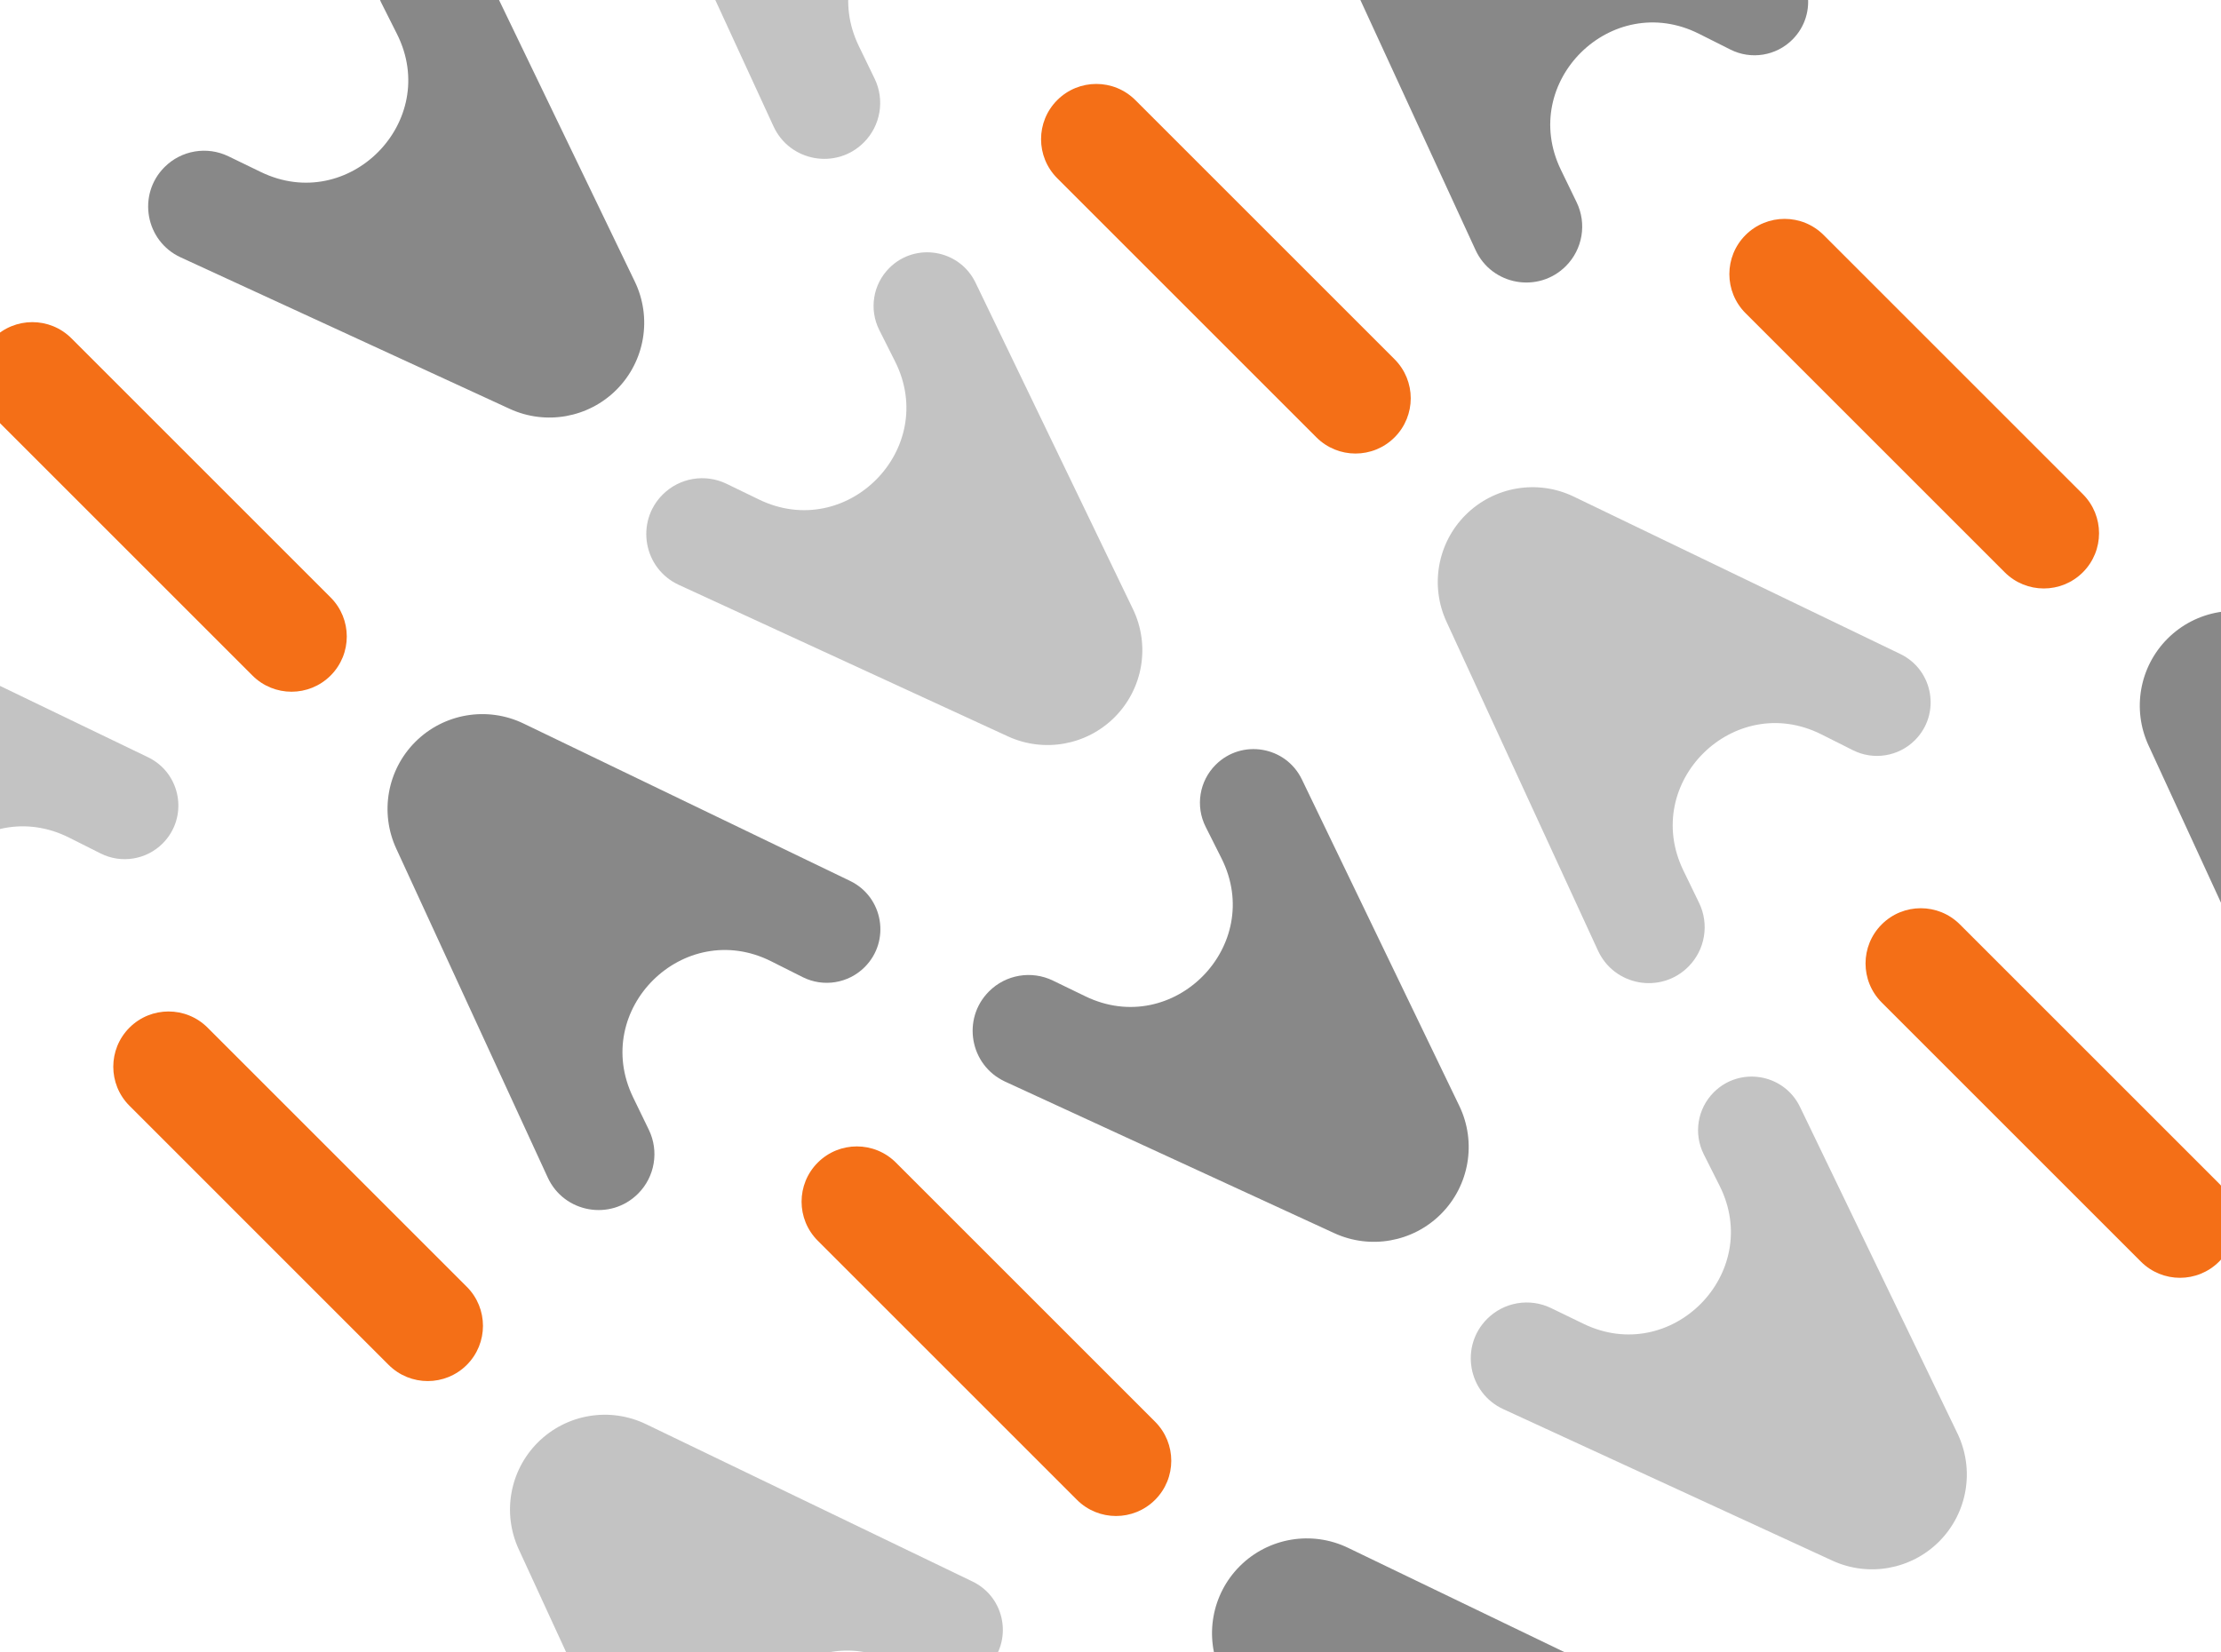
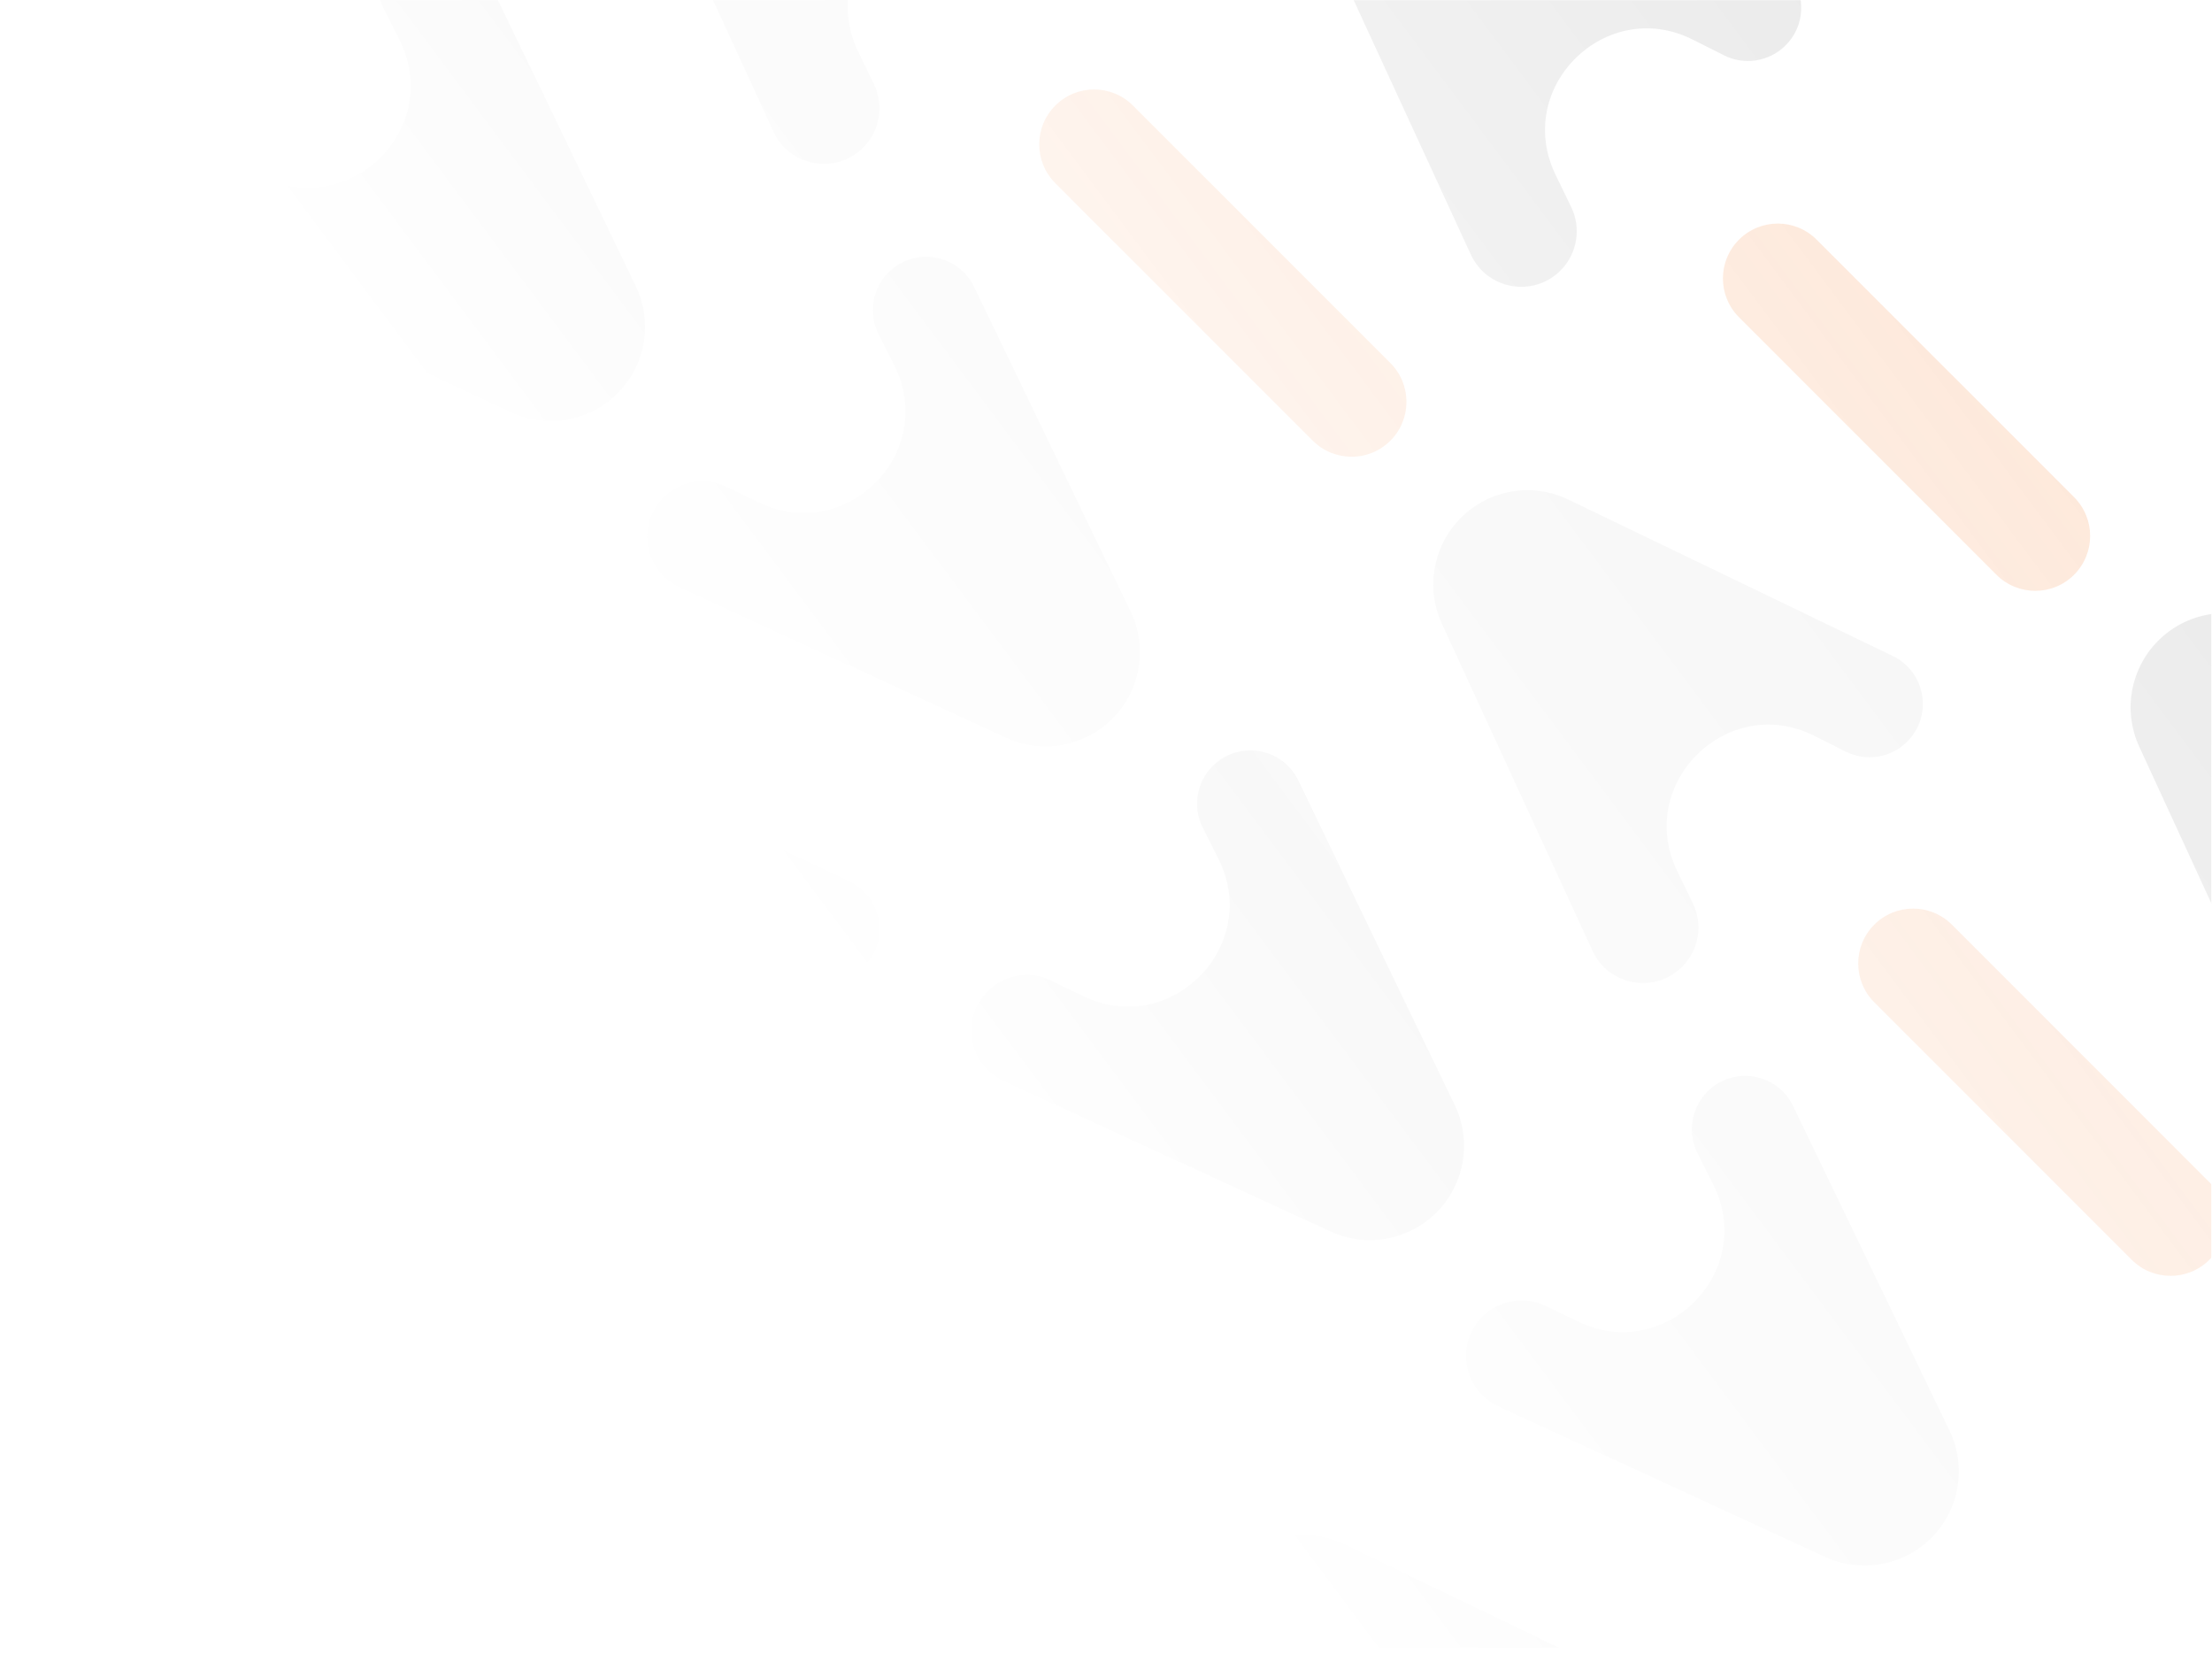
- <svg xmlns="http://www.w3.org/2000/svg" width="375" height="279" viewBox="0 0 375 279" fill="none">
-   <path d="M374.671 199.88C378.314 203.523 378.314 209.43 374.671 213.073C371.028 216.716 365.122 216.716 361.479 213.073L317.716 169.31C314.073 165.667 314.073 159.761 317.716 156.118C321.359 152.475 327.266 152.475 330.909 156.118L374.671 199.88Z" fill="#F46F17" />
-   <path d="M253.823 237.986C247.854 235.237 246.45 227.383 251.096 222.737C253.939 219.894 258.271 219.164 261.888 220.918L267.358 223.569C282.223 230.775 297.757 215.016 290.339 200.256L287.67 194.946C285.916 191.457 286.597 187.237 289.358 184.475C293.768 180.065 301.212 181.328 303.92 186.946L330.497 242.075C333.453 248.206 332.209 255.535 327.397 260.347C322.657 265.087 315.468 266.372 309.38 263.569L253.823 237.986Z" fill="#121212" fill-opacity="0.25" />
-   <path d="M388.34 181.429C391.089 187.398 398.942 188.802 403.589 184.156C406.431 181.313 407.162 176.981 405.408 173.364L402.757 167.894C395.551 153.029 411.31 137.495 426.07 144.913L431.379 147.582C434.869 149.336 439.089 148.655 441.851 145.894C446.261 141.484 444.997 134.04 439.379 131.332L384.251 104.755C378.12 101.799 370.791 103.043 365.978 107.855C361.239 112.594 359.954 119.784 362.757 125.872L388.34 181.429Z" fill="#121212" fill-opacity="0.5" />
-   <path d="M231.692 338.077C234.44 344.046 242.294 345.45 246.941 340.804C249.783 337.961 250.514 333.629 248.76 330.012L246.109 324.542C238.903 309.677 254.662 294.143 269.422 301.561L274.731 304.23C278.221 305.984 282.441 305.303 285.202 302.542C289.612 298.132 288.349 290.688 282.731 287.98L227.603 261.403C221.472 258.447 214.143 259.691 209.33 264.503C204.591 269.243 203.306 276.432 206.109 282.52L231.692 338.077Z" fill="#121212" fill-opacity="0.5" />
-   <path d="M235.462 60.671C239.105 64.314 239.105 70.221 235.462 73.864C231.819 77.507 225.913 77.507 222.269 73.864L178.507 30.101C174.864 26.458 174.864 20.551 178.507 16.908C182.15 13.265 188.056 13.265 191.699 16.908L235.462 60.671Z" fill="#F46F17" />
-   <path d="M78.814 217.319C82.457 220.962 82.457 226.869 78.814 230.512C75.171 234.155 69.264 234.155 65.621 230.512L21.859 186.749C18.216 183.106 18.216 177.199 21.859 173.556C25.502 169.913 31.408 169.913 35.051 173.556L78.814 217.319Z" fill="#F46F17" />
-   <path d="M114.613 98.776C108.645 96.028 107.241 88.174 111.887 83.528C114.73 80.685 119.061 79.955 122.679 81.708L128.148 84.36C143.014 91.566 158.548 75.807 151.129 61.046L148.461 55.737C146.707 52.248 147.387 48.027 150.149 45.266C154.559 40.856 162.003 42.119 164.711 47.737L191.288 102.865C194.244 108.996 193 116.325 188.187 121.138C183.448 125.877 176.259 127.163 170.171 124.359L114.613 98.776Z" fill="#121212" fill-opacity="0.25" />
-   <path d="M249.131 42.22C251.879 48.188 259.733 49.593 264.379 44.946C267.222 42.103 267.952 37.772 266.199 34.154L263.548 28.685C256.342 13.819 272.1 -1.715 286.861 5.704L292.17 8.372C295.659 10.126 299.88 9.446 302.641 6.684C307.051 2.274 305.788 -5.169 300.17 -7.878L245.042 -34.455C238.911 -37.41 231.582 -36.167 226.769 -31.354C222.03 -26.615 220.744 -19.425 223.548 -13.338L249.131 42.22Z" fill="#121212" fill-opacity="0.5" />
-   <path d="M92.483 198.868C95.231 204.836 103.085 206.241 107.731 201.594C110.574 198.752 111.304 194.42 109.551 190.802L106.899 185.333C99.694 170.467 115.452 154.933 130.213 162.352L135.522 165.021C139.011 166.774 143.232 166.094 145.993 163.333C150.403 158.922 149.14 151.479 143.522 148.77L88.394 122.193C82.263 119.238 74.933 120.481 70.121 125.294C65.382 130.033 64.096 137.223 66.9 143.311L92.483 198.868Z" fill="#121212" fill-opacity="0.5" />
-   <path d="M307.914 39.697C304.271 36.054 298.365 36.054 294.722 39.697C291.079 43.34 291.079 49.246 294.722 52.89L338.484 96.652C342.127 100.295 348.034 100.295 351.677 96.652C355.32 93.009 355.32 87.103 351.677 83.46L307.914 39.697Z" fill="#F46F17" />
-   <path d="M151.266 196.345C147.623 192.702 141.717 192.702 138.074 196.345C134.43 199.988 134.43 205.895 138.074 209.538L181.836 253.3C185.479 256.944 191.386 256.943 195.029 253.3C198.672 249.657 198.672 243.751 195.029 240.108L151.266 196.345Z" fill="#F46F17" />
-   <path d="M269.809 160.546C272.557 166.514 280.411 167.918 285.057 163.272C287.9 160.429 288.63 156.098 286.877 152.48L284.225 147.011C277.02 132.145 292.778 116.611 307.539 124.03L312.848 126.698C316.337 128.452 320.558 127.772 323.319 125.01C327.729 120.6 326.466 113.156 320.848 110.448L265.72 83.871C259.589 80.915 252.26 82.159 247.447 86.972C242.708 91.711 241.422 98.9 244.226 104.988L269.809 160.546Z" fill="#121212" fill-opacity="0.25" />
-   <path d="M113.161 317.194C115.909 323.162 123.763 324.567 128.409 319.92C131.252 317.077 131.982 312.746 130.229 309.128L127.577 303.659C120.371 288.793 136.13 273.259 150.891 280.678L156.2 283.346C159.689 285.1 163.91 284.42 166.671 281.658C171.081 277.248 169.818 269.805 164.2 267.096L109.072 240.519C102.941 237.564 95.612 238.807 90.799 243.62C86.06 248.359 84.774 255.549 87.578 261.637L113.161 317.194Z" fill="#121212" fill-opacity="0.25" />
-   <path d="M169.717 182.676C163.749 179.928 162.344 172.074 166.991 167.428C169.834 164.585 174.165 163.855 177.783 165.608L183.252 168.26C198.118 175.466 213.652 159.707 206.233 144.946L203.565 139.637C201.811 136.148 202.491 131.927 205.253 129.166C209.663 124.756 217.106 126.019 219.815 131.637L246.392 186.765C249.347 192.896 248.104 200.226 243.291 205.038C238.552 209.777 231.362 211.063 225.274 208.259L169.717 182.676Z" fill="#121212" fill-opacity="0.5" />
-   <path d="M12.057 57.136C8.414 53.493 2.507 53.493 -1.136 57.136C-4.779 60.779 -4.779 66.685 -1.136 70.328L42.627 114.091C46.27 117.734 52.176 117.734 55.82 114.091C59.463 110.448 59.463 104.542 55.82 100.899L12.057 57.136Z" fill="#F46F17" />
-   <path d="M130.6 21.336C133.348 27.305 141.202 28.709 145.848 24.063C148.691 21.22 149.421 16.889 147.668 13.271L145.016 7.801C137.81 -7.064 153.569 -22.598 168.33 -15.18L173.639 -12.511C177.128 -10.757 181.349 -11.438 184.11 -14.199C188.52 -18.609 187.257 -26.053 181.639 -28.761L126.511 -55.338C120.38 -58.294 113.05 -57.05 108.238 -52.238C103.499 -47.498 102.213 -40.309 105.016 -34.221L130.6 21.336Z" fill="#121212" fill-opacity="0.25" />
-   <path d="M-26.049 177.984C-23.3 183.953 -15.446 185.357 -10.8 180.711C-7.957 177.868 -7.227 173.537 -8.981 169.919L-11.632 164.449C-18.838 149.584 -3.079 134.05 11.681 141.469L16.991 144.137C20.48 145.891 24.7 145.21 27.462 142.449C31.872 138.039 30.609 130.595 24.991 127.887L-30.138 101.31C-36.268 98.354 -43.598 99.598 -48.41 104.411C-53.15 109.15 -54.435 116.339 -51.632 122.427L-26.049 177.984Z" fill="#121212" fill-opacity="0.25" />
-   <path d="M30.508 43.467C24.54 40.719 23.135 32.865 27.782 28.218C30.624 25.376 34.956 24.645 38.574 26.399L44.043 29.05C58.908 36.256 74.442 20.497 67.024 5.737L64.355 0.428C62.602 -3.062 63.282 -7.282 66.043 -10.043C70.453 -14.453 77.897 -13.19 80.606 -7.572L107.183 47.556C110.138 53.687 108.895 61.016 104.082 65.829C99.343 70.568 92.153 71.853 86.065 69.05L30.508 43.467Z" fill="#121212" fill-opacity="0.5" />
+ <svg xmlns="http://www.w3.org/2000/svg" width="376" height="281" viewBox="0 0 376 281" fill="none">
+   <g opacity="0.2">
+     <mask id="mask0_5_213" style="mask-type:alpha" maskUnits="userSpaceOnUse" x="0" y="0" width="376" height="281">
+       <rect x="0.877" y="0.03" width="375" height="280" fill="url(#paint0_linear_5_213)" />
+     </mask>
+     <g mask="url(#mask0_5_213)">
+       <path d="M375.548 200.91C379.192 204.553 379.192 210.46 375.548 214.103C371.905 217.746 365.999 217.746 362.356 214.103L318.593 170.34C314.95 166.697 314.95 160.79 318.593 157.147C322.236 153.504 328.143 153.504 331.786 157.147L375.548 200.91Z" fill="#F46F17" />
+       <path d="M254.7 239.015C248.731 236.267 247.327 228.413 251.973 223.767C254.816 220.924 259.148 220.194 262.765 221.947L268.235 224.599C283.1 231.805 298.634 216.046 291.216 201.285L288.547 195.976C286.794 192.487 287.474 188.266 290.235 185.505C294.645 181.095 302.089 182.358 304.797 187.976L331.374 243.104C334.33 249.235 333.086 256.565 328.274 261.377C323.535 266.116 316.345 267.402 310.257 264.598L254.7 239.015Z" fill="#121212" fill-opacity="0.25" />
+       <path d="M389.217 182.459C391.966 188.427 399.819 189.832 404.466 185.185C407.309 182.342 408.039 178.011 406.285 174.393L403.634 168.924C396.428 154.058 412.187 138.524 426.947 145.943L432.257 148.611C435.746 150.365 439.966 149.685 442.728 146.923C447.138 142.513 445.875 135.07 440.257 132.361L385.128 105.784C378.997 102.829 371.668 104.072 366.855 108.885C362.116 113.624 360.831 120.814 363.634 126.902L389.217 182.459Z" fill="#121212" fill-opacity="0.5" />
+       <path d="M232.569 339.107C235.318 345.075 243.171 346.48 247.818 341.833C250.66 338.991 251.391 334.659 249.637 331.041L246.986 325.572C239.78 310.706 255.539 295.172 270.299 302.591L275.608 305.26C279.098 307.013 283.318 306.333 286.08 303.572C290.49 299.161 289.226 291.718 283.608 289.009L228.48 262.432C222.349 259.477 215.02 260.72 210.207 265.533C205.468 270.272 204.183 277.462 206.986 283.55L232.569 339.107Z" fill="#121212" fill-opacity="0.5" />
+       <path d="M236.339 61.701C239.982 65.344 239.982 71.25 236.339 74.893C232.696 78.536 226.79 78.536 223.147 74.893L179.384 31.13C175.741 27.487 175.741 21.581 179.384 17.938C183.027 14.295 188.933 14.295 192.576 17.938L236.339 61.701Z" fill="#F46F17" />
+       <path d="M79.691 218.349C83.334 221.992 83.334 227.898 79.691 231.541C76.048 235.184 70.141 235.184 66.498 231.541L22.736 187.779C19.093 184.136 19.093 178.229 22.736 174.586C26.379 170.943 32.285 170.943 35.928 174.586L79.691 218.349Z" fill="#F46F17" />
+       <path d="M115.491 99.806C109.522 97.058 108.118 89.204 112.764 84.557C115.607 81.715 119.938 80.984 123.556 82.738L129.026 85.389C143.891 92.595 159.425 76.836 152.006 62.076L149.338 56.767C147.584 53.278 148.265 49.057 151.026 46.296C155.436 41.886 162.88 43.149 165.588 48.767L192.165 103.895C195.121 110.026 193.877 117.355 189.064 122.168C184.325 126.907 177.136 128.192 171.048 125.389L115.491 99.806Z" fill="#121212" fill-opacity="0.25" />
+       <path d="M250.008 43.249C252.756 49.218 260.61 50.622 265.256 45.976C268.099 43.133 268.83 38.802 267.076 35.184L264.425 29.715C257.219 14.849 272.977 -0.685 287.738 6.734L293.047 9.402C296.536 11.156 300.757 10.476 303.518 7.714C307.928 3.304 306.665 -4.14 301.047 -6.848L245.919 -33.425C239.788 -36.381 232.459 -35.137 227.646 -30.325C222.907 -25.585 221.621 -18.396 224.425 -12.308L250.008 43.249Z" fill="#121212" fill-opacity="0.5" />
+       <path d="M93.36 199.898C96.108 205.866 103.962 207.27 108.608 202.624C111.451 199.781 112.181 195.45 110.428 191.832L107.776 186.363C100.571 171.497 116.329 155.963 131.09 163.382L136.399 166.05C139.888 167.804 144.109 167.124 146.87 164.362C151.28 159.952 150.017 152.508 144.399 149.8L89.271 123.223C83.14 120.267 75.811 121.511 70.998 126.324C66.259 131.063 64.973 138.253 67.777 144.34L93.36 199.898Z" fill="#121212" fill-opacity="0.5" />
+       <path d="M308.791 40.727C305.148 37.084 299.242 37.084 295.599 40.727C291.956 44.37 291.956 50.276 295.599 53.919L339.362 97.682C343.005 101.325 348.911 101.325 352.554 97.682C356.197 94.039 356.197 88.132 352.554 84.489L308.791 40.727Z" fill="#F46F17" />
+       <path d="M152.143 197.375C148.5 193.732 142.594 193.732 138.951 197.375C135.308 201.018 135.308 206.924 138.951 210.567L182.713 254.33C186.356 257.973 192.263 257.973 195.906 254.33C199.549 250.687 199.549 244.781 195.906 241.138L152.143 197.375Z" fill="#F46F17" />
+       <path d="M270.686 161.575C273.434 167.544 281.288 168.948 285.935 164.302C288.777 161.459 289.508 157.127 287.754 153.51L285.103 148.04C277.897 133.175 293.656 117.641 308.416 125.059L313.725 127.728C317.215 129.482 321.435 128.801 324.196 126.04C328.606 121.63 327.343 114.186 321.725 111.478L266.597 84.901C260.466 81.945 253.137 83.189 248.324 88.001C243.585 92.74 242.3 99.93 245.103 106.018L270.686 161.575Z" fill="#121212" fill-opacity="0.25" />
+       <path d="M114.038 318.223C116.786 324.192 124.64 325.596 129.286 320.95C132.129 318.107 132.859 313.776 131.106 310.158L128.454 304.688C121.249 289.823 137.007 274.289 151.768 281.708L157.077 284.376C160.566 286.13 164.787 285.449 167.548 282.688C171.958 278.278 170.695 270.834 165.077 268.126L109.949 241.549C103.818 238.593 96.489 239.837 91.676 244.65C86.937 249.389 85.651 256.578 88.455 262.666L114.038 318.223Z" fill="#121212" fill-opacity="0.25" />
+       <path d="M170.594 183.706C164.626 180.958 163.222 173.104 167.868 168.457C170.711 165.615 175.042 164.884 178.66 166.638L184.129 169.289C198.995 176.495 214.529 160.736 207.11 145.976L204.442 140.667C202.688 137.177 203.368 132.957 206.13 130.196C210.54 125.786 217.984 127.049 220.692 132.667L247.269 187.795C250.225 193.926 248.981 201.255 244.168 206.068C239.429 210.807 232.239 212.092 226.152 209.289L170.594 183.706Z" fill="#121212" fill-opacity="0.5" />
+       <path d="M12.934 58.165C9.291 54.522 3.384 54.522 -0.259 58.165C-3.902 61.809 -3.902 67.715 -0.259 71.358L43.504 115.121C47.147 118.764 53.054 118.764 56.697 115.121C60.34 111.478 60.34 105.571 56.697 101.928L12.934 58.165Z" fill="#F46F17" />
+       <path d="M131.477 22.366C134.225 28.334 142.079 29.739 146.725 25.092C149.568 22.25 150.298 17.918 148.545 14.3L145.893 8.831C138.687 -6.035 154.446 -21.569 169.207 -14.15L174.516 -11.481C178.005 -9.728 182.226 -10.408 184.987 -13.169C189.397 -17.579 188.134 -25.023 182.516 -27.732L127.388 -54.309C121.257 -57.264 113.927 -56.021 109.115 -51.208C104.376 -46.469 103.09 -39.279 105.894 -33.191L131.477 22.366Z" fill="#121212" fill-opacity="0.25" />
+       <path d="M-25.172 179.014C-22.423 184.983 -14.569 186.387 -9.923 181.741C-7.08 178.898 -6.35 174.566 -8.104 170.949L-10.755 165.479C-17.961 150.614 -2.202 135.08 12.559 142.498L17.868 145.167C21.357 146.92 25.578 146.24 28.339 143.479C32.749 139.069 31.486 131.625 25.868 128.917L-29.261 102.339C-35.391 99.384 -42.721 100.628 -47.533 105.44C-52.273 110.179 -53.558 117.369 -50.755 123.457L-25.172 179.014Z" fill="#121212" fill-opacity="0.25" />
+       <path d="M31.385 44.497C25.417 41.748 24.012 33.894 28.659 29.248C31.501 26.405 35.833 25.675 39.451 27.429L44.92 30.08C59.786 37.286 75.32 21.527 67.901 6.767L65.232 1.457C63.479 -2.032 64.159 -6.252 66.921 -9.014C71.331 -13.424 78.774 -12.161 81.483 -6.543L108.06 48.586C111.015 54.717 109.772 62.046 104.959 66.858C100.22 71.598 93.03 72.883 86.942 70.08L31.385 44.497Z" fill="#121212" fill-opacity="0.5" />
+     </g>
+   </g>
+   <defs>
+     <linearGradient id="paint0_linear_5_213" x1="375.877" y1="0.03" x2="0.877" y2="280.03" gradientUnits="userSpaceOnUse">
+       <stop stop-color="#D9D9D9" />
+       <stop offset="0.611" stop-color="#D9D9D9" stop-opacity="0" />
+     </linearGradient>
+   </defs>
</svg>
